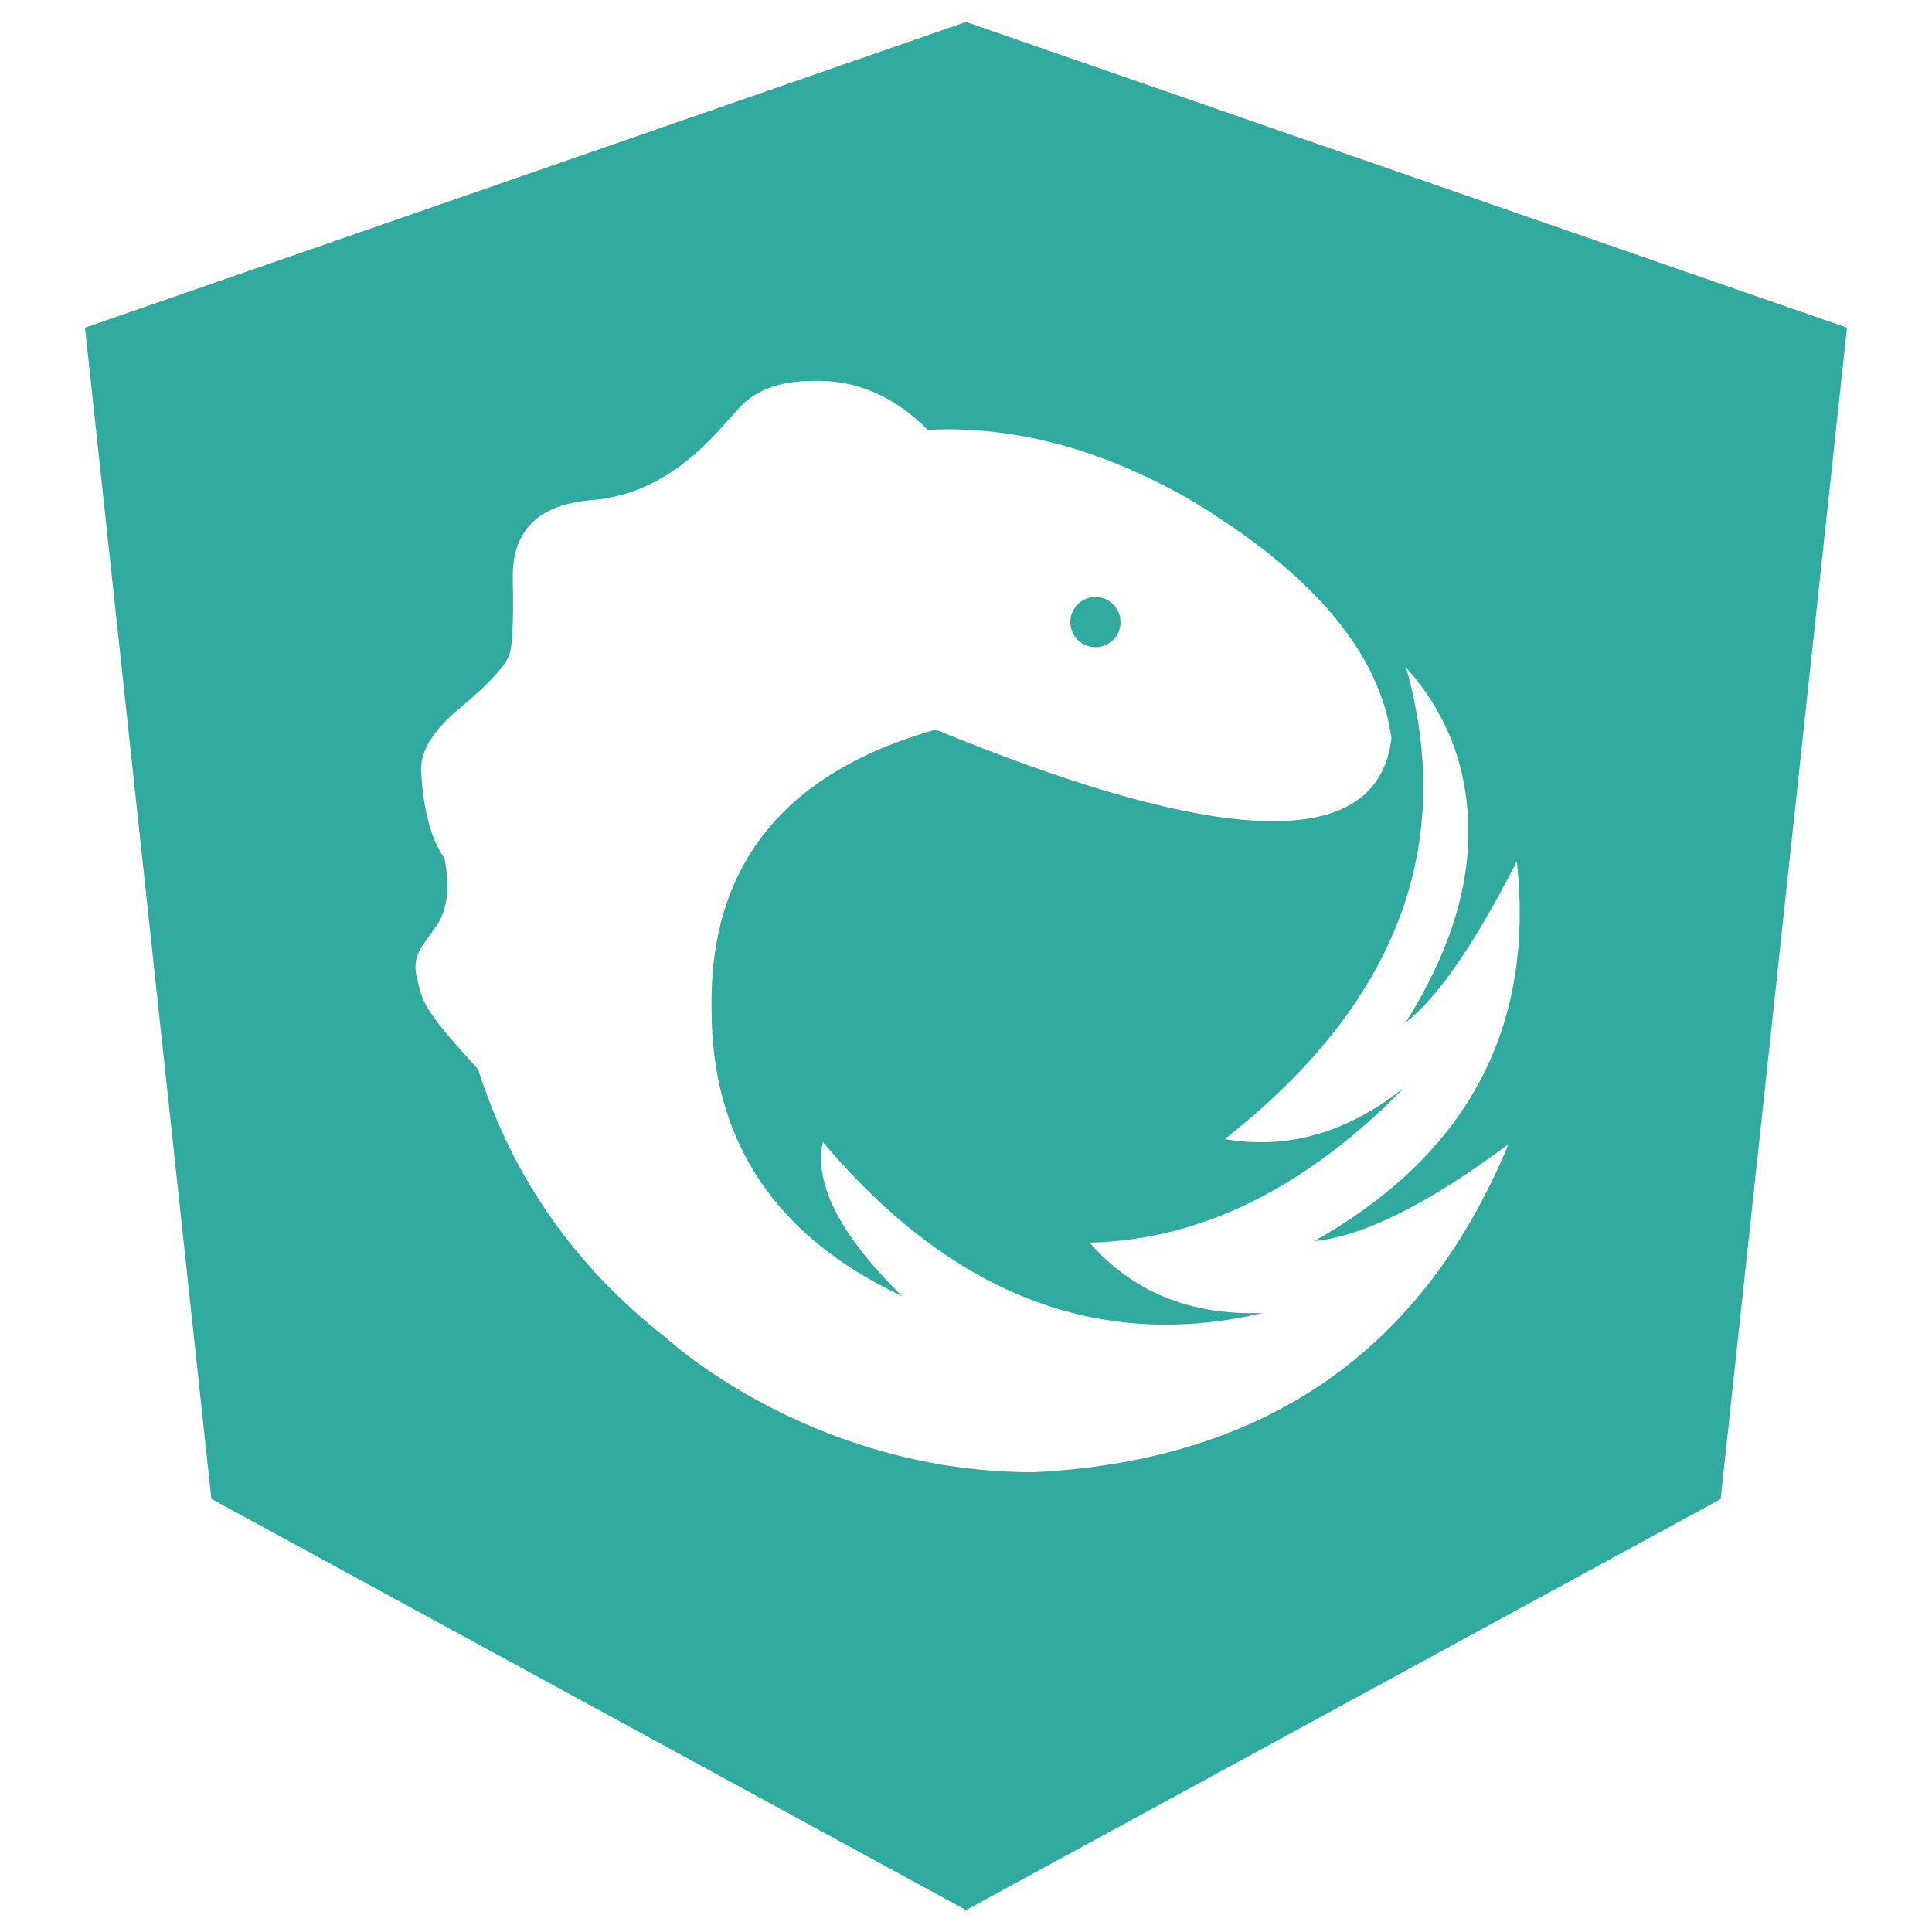
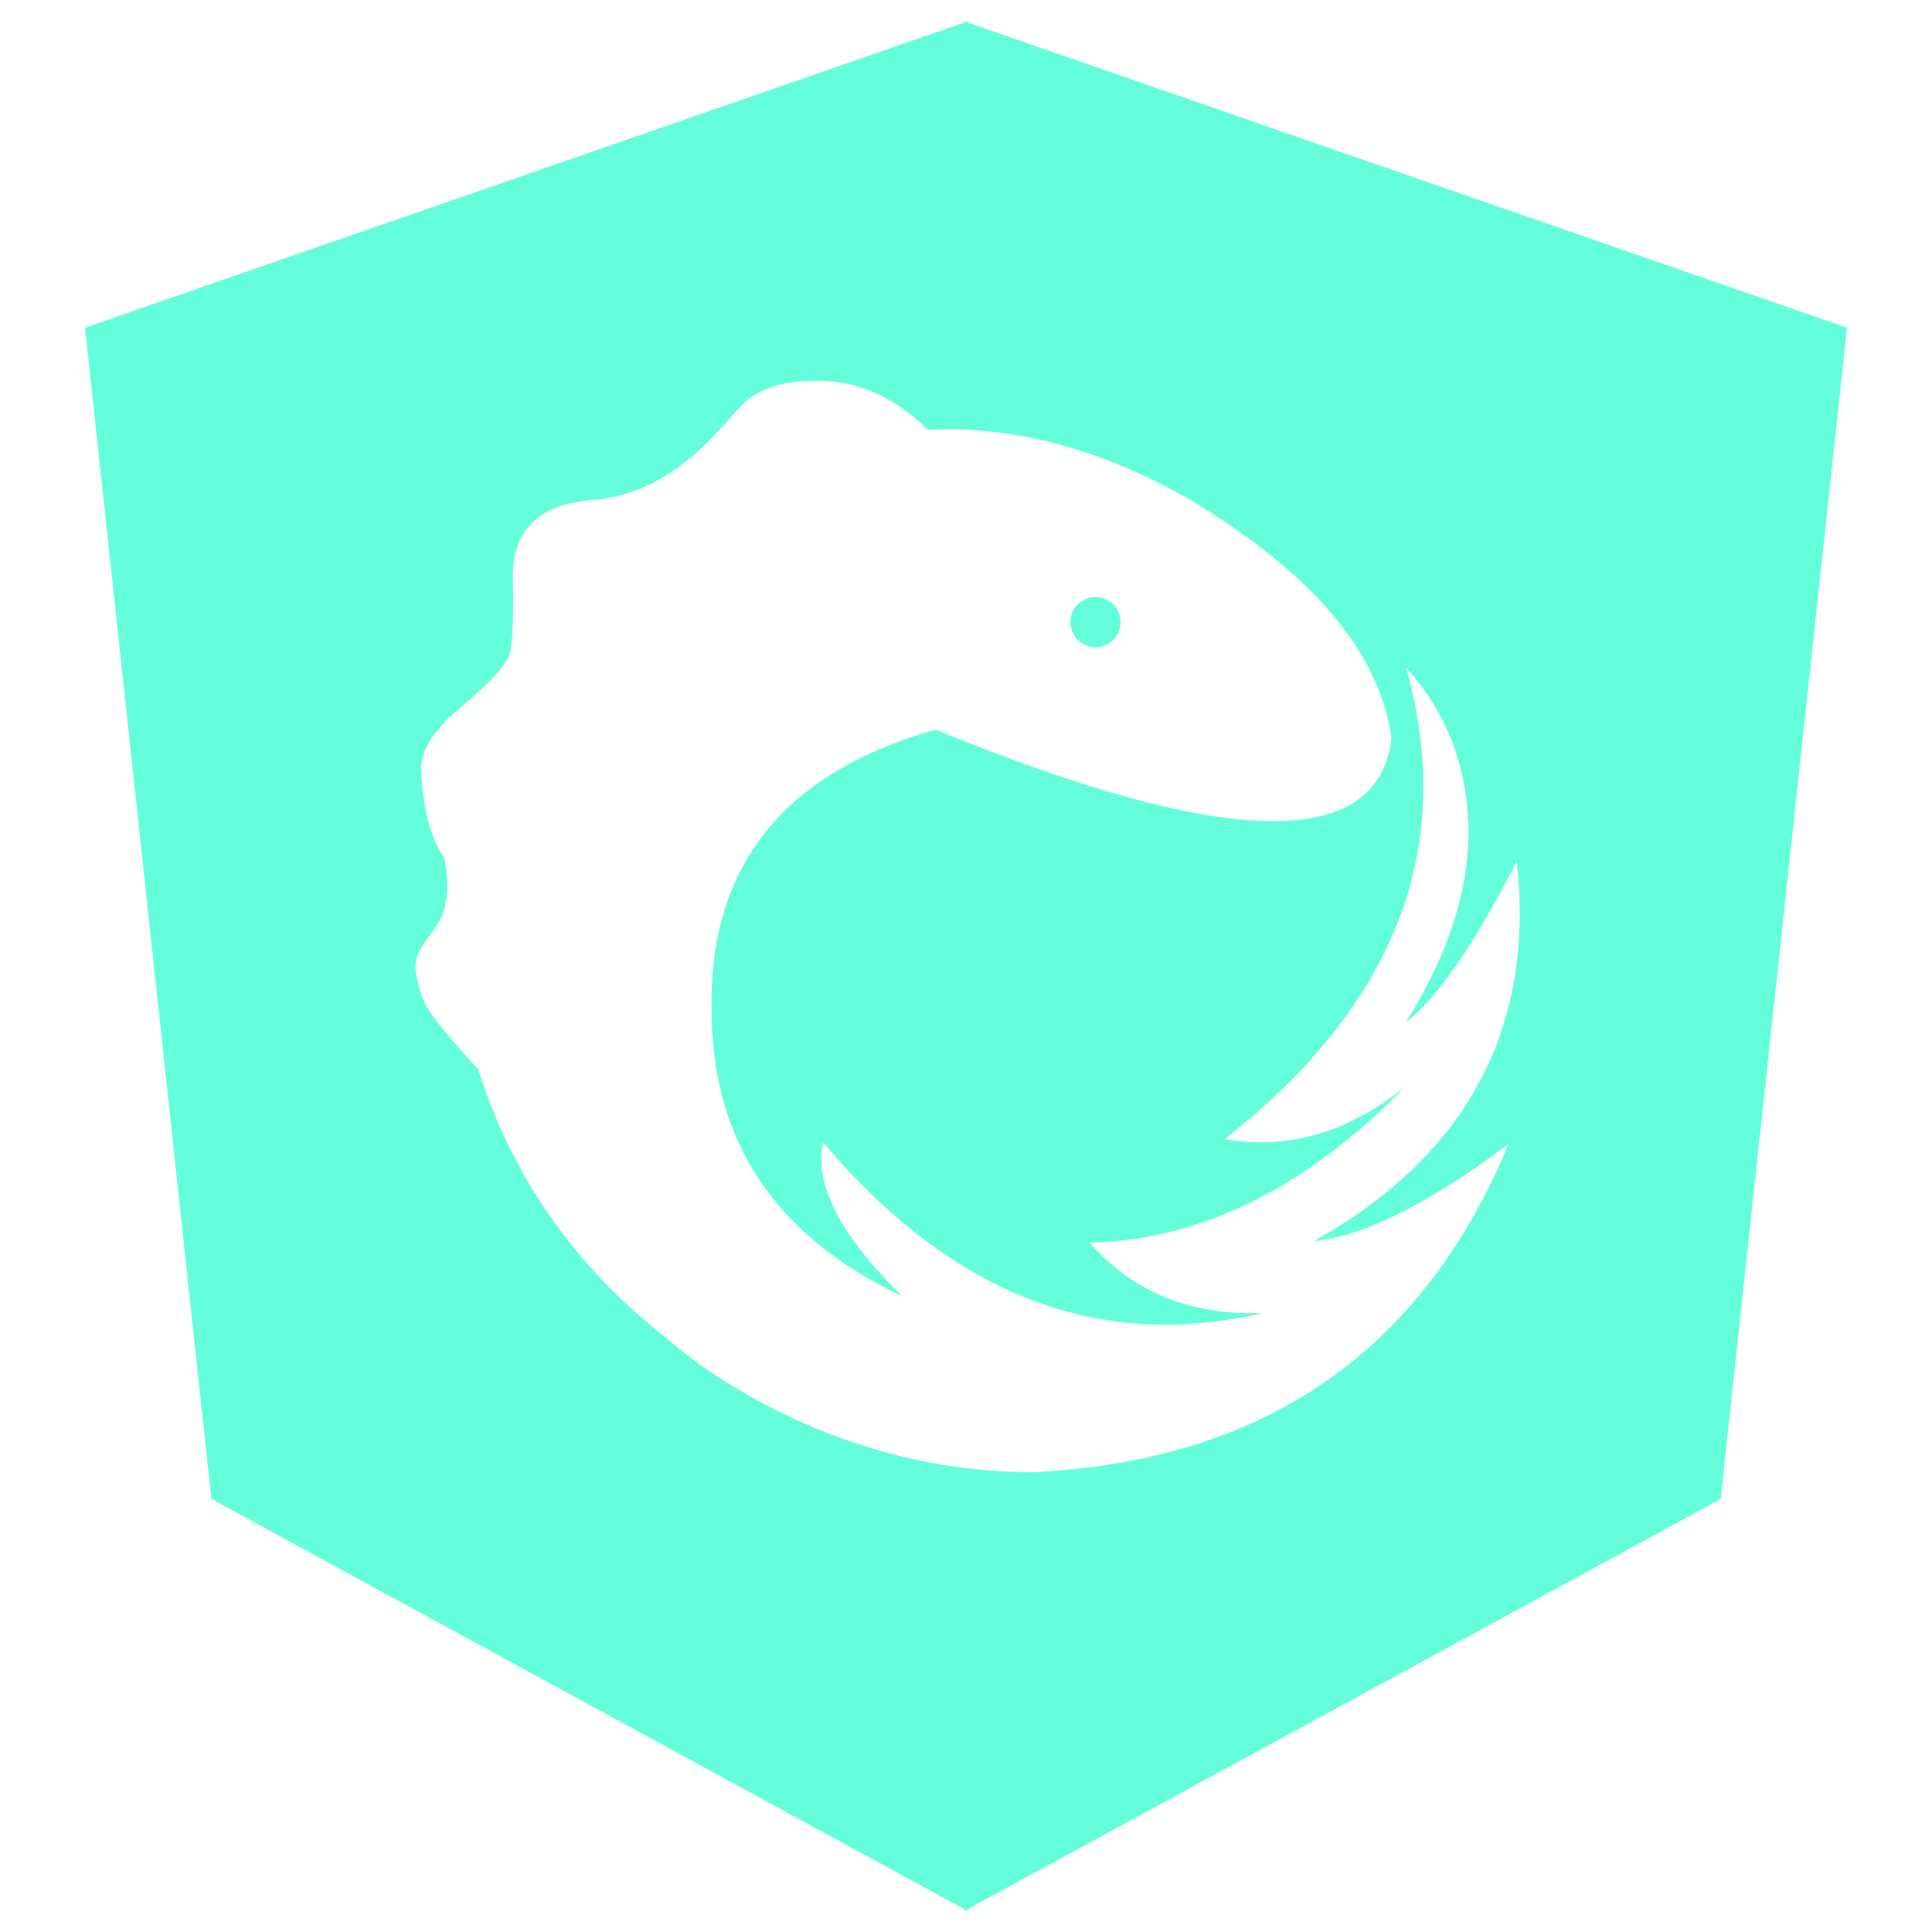
<svg xmlns="http://www.w3.org/2000/svg" version="1.1" id="Layer_1" x="0px" y="0px" viewBox="0 0 1000 1000" style="enable-background:new 0 0 1000 1000;" xml:space="preserve">
  <style type="text/css">
- 	.st0{fill-rule:evenodd;clip-rule:evenodd;fill:#30aa9f;}
+ 	.st0{fill-rule:evenodd;clip-rule:evenodd;fill:#64ffda;}
</style>
  <g id="badge">
    <path class="st0" d="M500,11.3l1,0.3V11L500,11.3z M500,988.6l1,0.5v-1.1L500,988.6z" />
    <path class="st0" d="M501,11.7l-1-0.3l-1,0.3L44,169.6l65.4,606.2L499,988.1l1,0.5l1-0.5l389.6-212.2L956,169.6L501,11.7z    M780.8,592.2C736.3,699.5,654.4,756.1,535.1,762c-11.8,0-23.2-0.7-34.1-2c-0.7-0.1-1.3-0.2-2-0.2c-94.6-12-153.9-67-153.8-67   c-47.4-36.9-80-83.4-97.7-139.3c-28.3-31-28.6-34.3-31.6-46.7c-2.9-12.4,1.9-15.8,10.2-27.9c5.5-8.1,6.8-19.7,4-34.6   c-7-9.8-11.1-25.1-12.2-46c0-10.1,6.7-20.7,20.2-31.9c13.5-11.2,21.7-19.8,24.7-25.7c2.3-3.2,3.2-17.2,2.6-42   c-0.1-24.4,13.4-37.6,40.6-39.8c40.8-3.2,63.8-33.9,76.6-47.8c8.5-9.3,21.2-13.8,37.1-13.9c22.4-1.1,42.9,7.5,60.5,25.3   c6.3-0.3,12.6-0.4,18.9-0.1c0.7,0,1.3,0.1,2,0.1c37.2,1.8,75,13.6,113.3,35.2c64.6,38.4,99.9,80,105.8,124.5   c-6.7,56.4-79.8,57.1-219.1,2.2c-0.7-0.3-1.3-0.5-2-0.8c-4.9-1.9-9.8-3.9-14.8-6c-78.6,22.3-117.3,70.5-116,144.8   c0,68.1,32.9,117.6,98.7,148.5c-32.1-31.5-45.7-57.9-41.1-79.8c23.3,27.6,47.7,49.1,73.2,64.6c0.7,0.4,1.3,0.8,2,1.2   c47,27.9,97.9,35.5,152.5,22.7c-37.5,1.3-67.2-10.8-89.6-36.4c57.5-1.4,111.8-28.1,163-80.4c-29.5,23.5-60.4,32.4-93.1,26.8   c88.6-69.6,119.9-150.9,94-243.7l-0.1-0.3c20.9,23.2,31.6,50.8,32.2,82.7s-10.2,65.6-32.4,100.9c16.6-12.9,35.8-40.8,57.5-83.4   c9.4,86.2-25.5,151.8-104.9,196.6C705.4,640,739.1,623.3,780.8,592.2z" />
    <circle class="st0" cx="567" cy="322" r="13" />
    <path class="st0" d="M499,988.1v1.1l1-0.5L499,988.1z M499,11v0.7l1-0.3L499,11z" />
  </g>
</svg>
